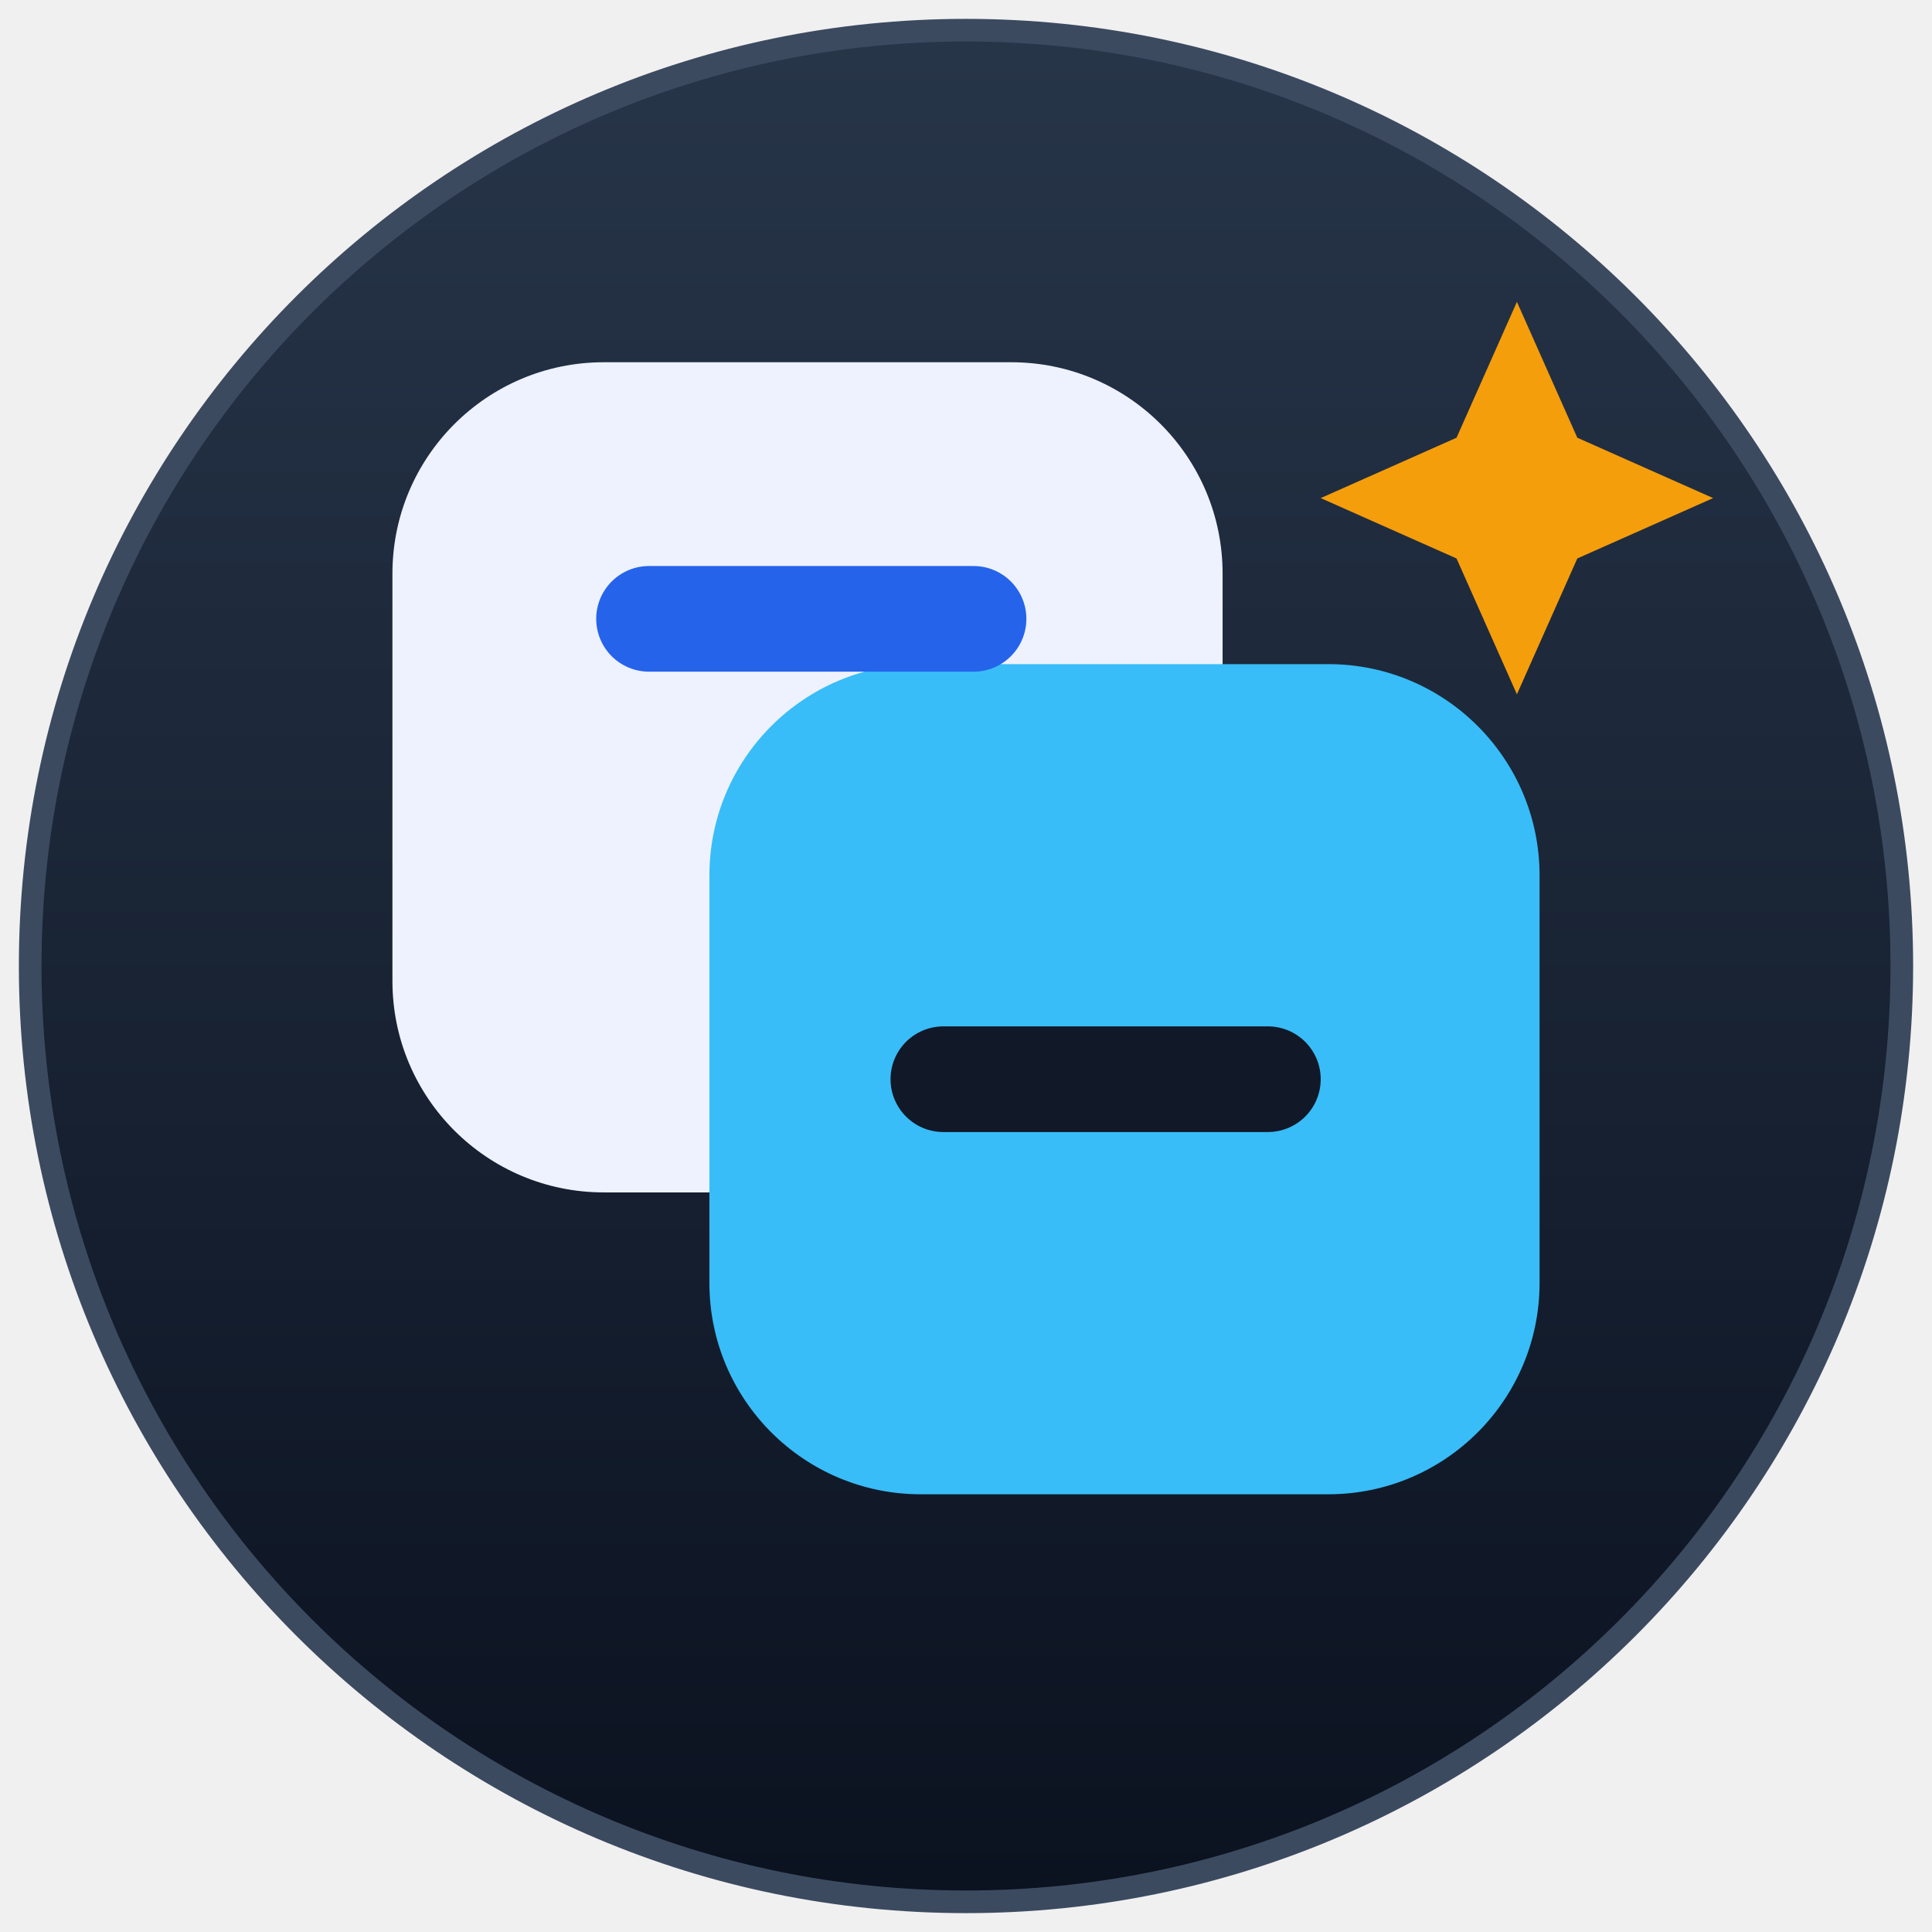
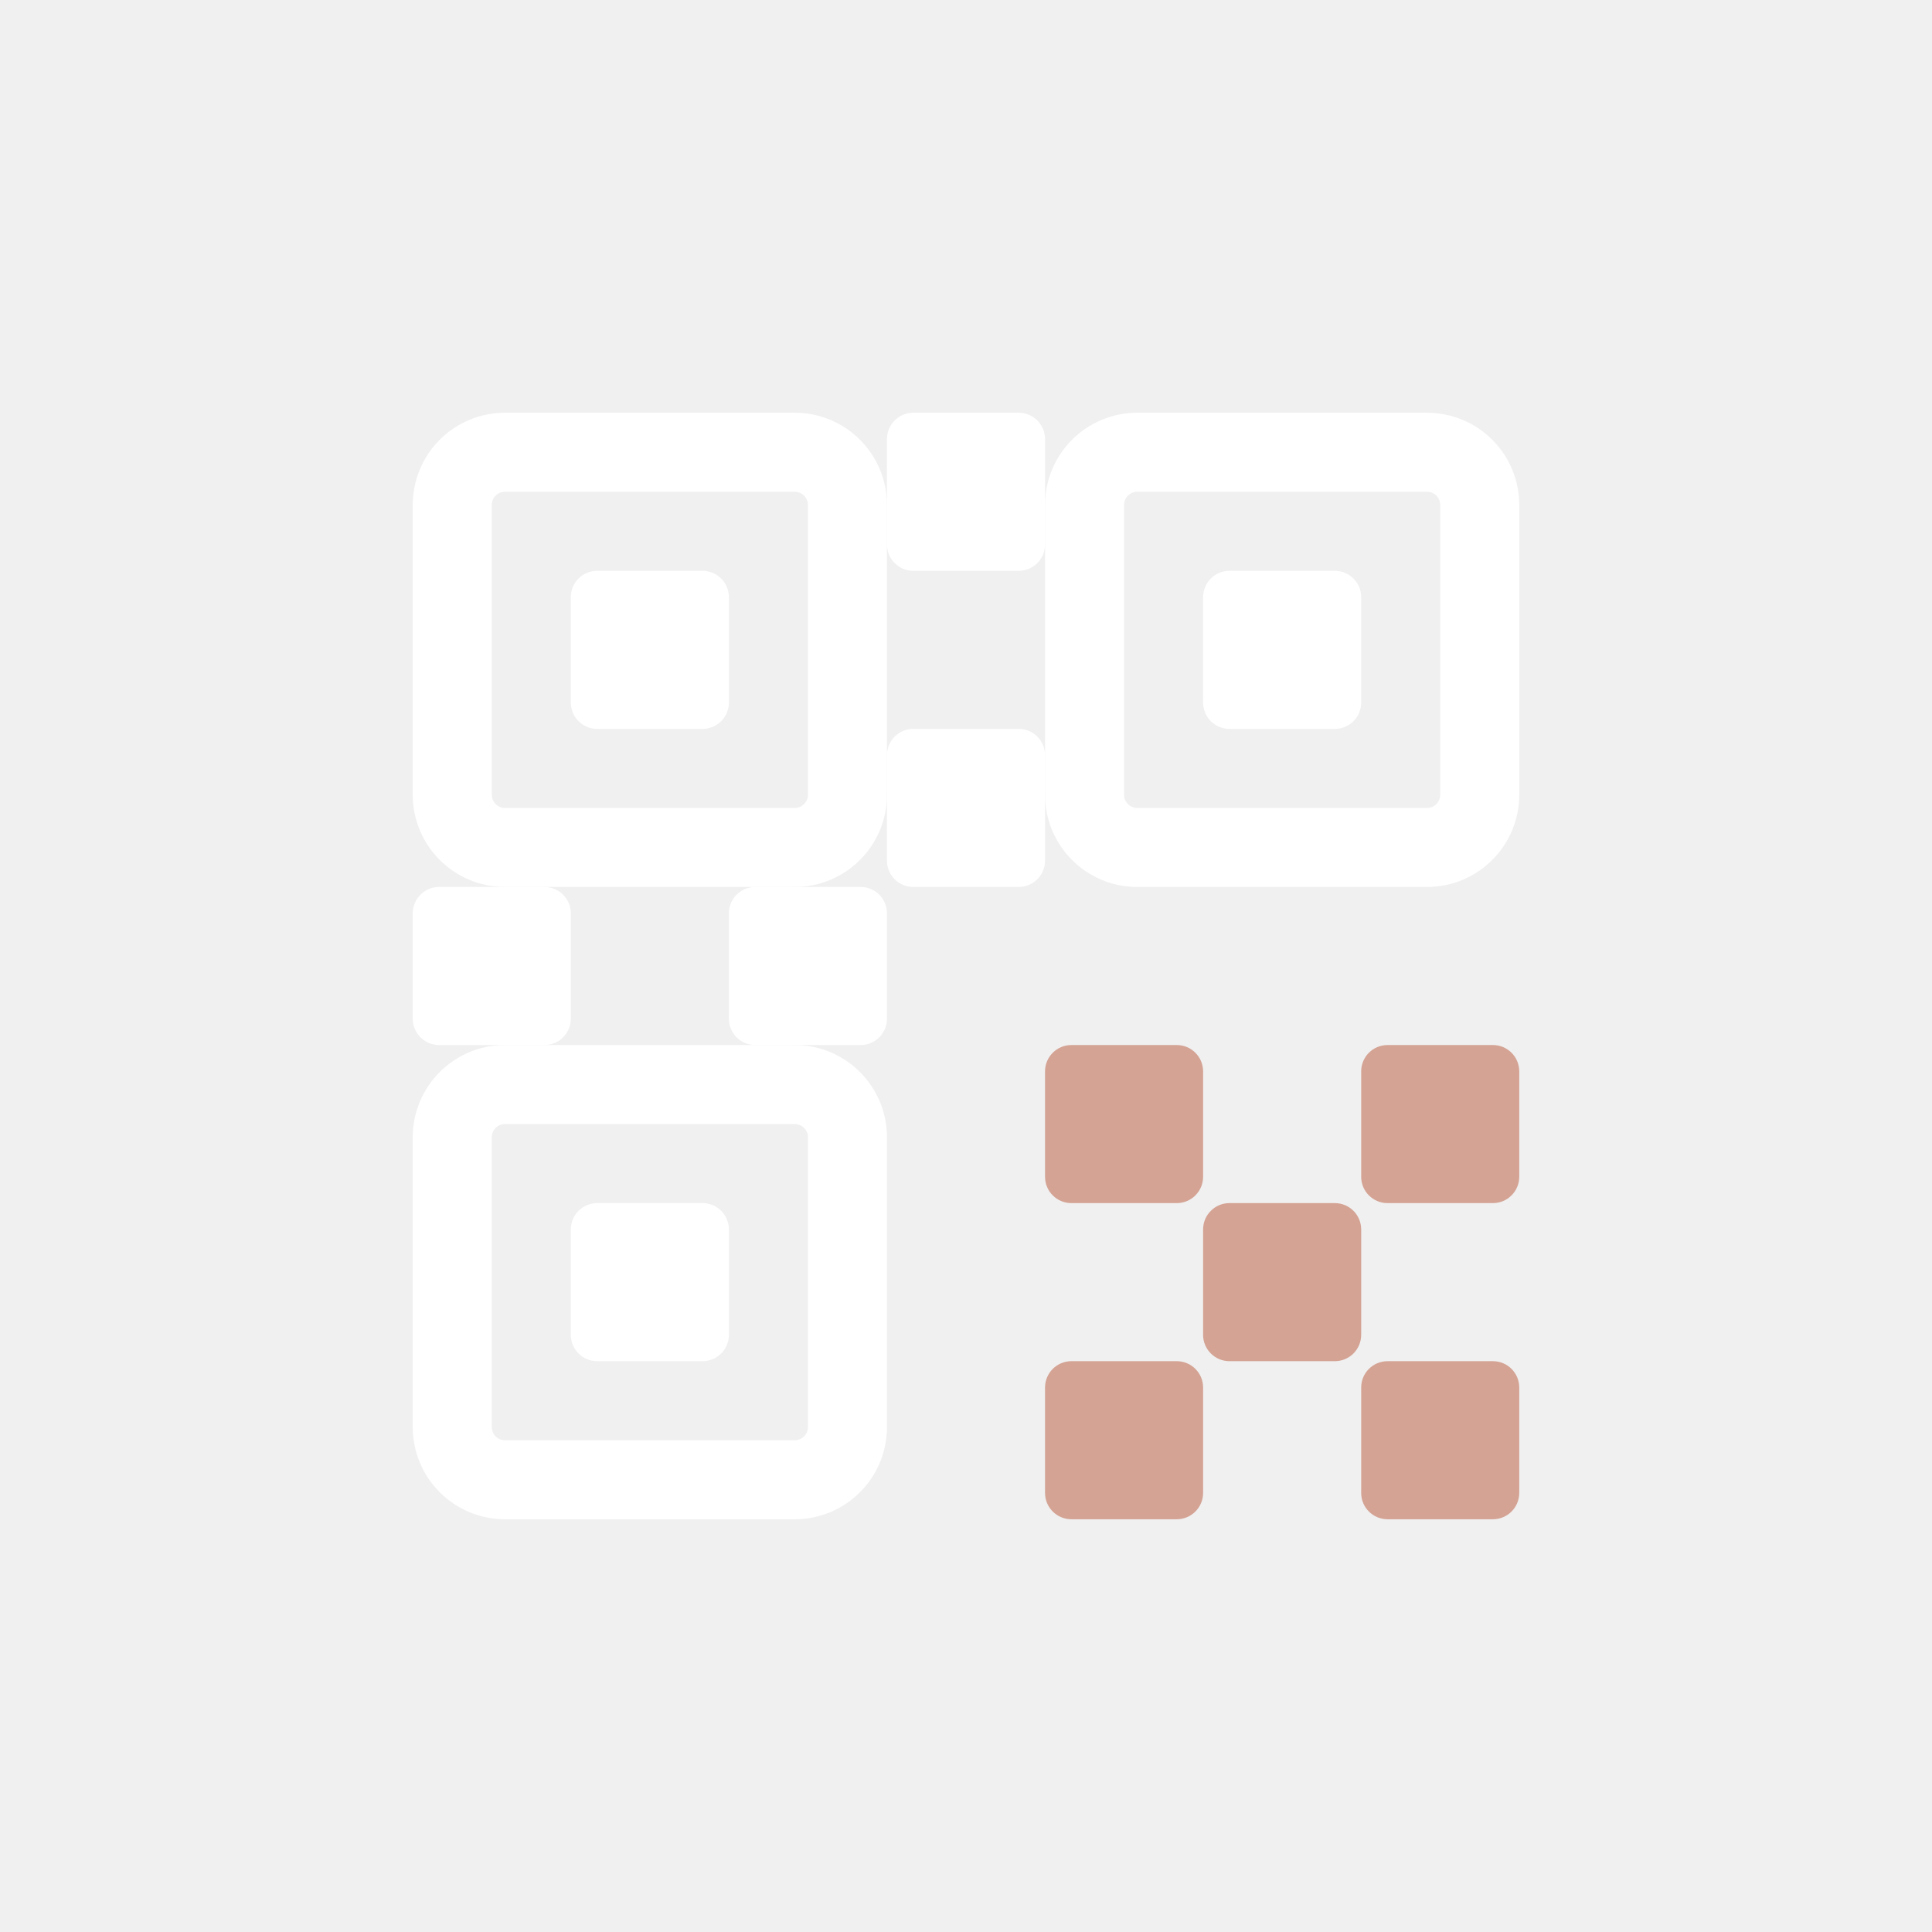
- <svg xmlns="http://www.w3.org/2000/svg" width="110" height="110" viewBox="0 0 256 256" fill="none">
-   <defs>
-     <linearGradient id="disc" x1="128" y1="6" x2="128" y2="250" gradientUnits="userSpaceOnUse">
-       <stop offset="0" stop-color="#273549" />
-       <stop offset="1" stop-color="#0B1220" />
-     </linearGradient>
-   </defs>
-   <circle cx="128" cy="128" r="124" fill="url(#disc)" stroke="#3C4A60" stroke-width="3" />
-   <rect x="52" y="48" width="110" height="110" rx="28" fill="#EEF2FF" />
-   <rect x="94" y="88" width="110" height="110" rx="28" fill="#38BDF8" />
-   <path d="M86 82H129" stroke="#2563EB" stroke-width="14" stroke-linecap="round" />
-   <path d="M125 143H168" stroke="#111827" stroke-width="14" stroke-linecap="round" />
-   <path d="M193 58L201 40L209 58L227 66L209 74L201 92L193 74L175 66L193 58Z" fill="#F59E0B" />
+ <svg xmlns="http://www.w3.org/2000/svg" width="110" height="110" viewBox="0 0 110 110" fill="none">
+   <g stroke="#ffffff" stroke-width="4.5" fill="none">
+     <rect x="25.75" y="25.75" width="22.5" height="22.5" rx="3" />
+     <rect x="61.75" y="25.75" width="22.5" height="22.5" rx="3" />
+     <rect x="25.75" y="61.75" width="22.5" height="22.5" rx="3" />
+   </g>
+   <g fill="#ffffff">
+     <rect x="32.5" y="32.5" width="9" height="9" rx="1.5" />
+     <rect x="68.5" y="32.5" width="9" height="9" rx="1.5" />
+     <rect x="32.5" y="68.5" width="9" height="9" rx="1.5" />
+     <rect x="50.5" y="23.5" width="9" height="9" rx="1.5" />
+     <rect x="50.5" y="41.5" width="9" height="9" rx="1.5" />
+     <rect x="23.5" y="50.5" width="9" height="9" rx="1.5" />
+     <rect x="41.5" y="50.5" width="9" height="9" rx="1.5" />
+   </g>
+   <g fill="#d4a394">
+     <rect x="59.5" y="59.5" width="9" height="9" rx="1.5" />
+     <rect x="77.5" y="59.5" width="9" height="9" rx="1.5" />
+     <rect x="68.5" y="68.5" width="9" height="9" rx="1.5" />
+     <rect x="59.5" y="77.5" width="9" height="9" rx="1.5" />
+     <rect x="77.5" y="77.5" width="9" height="9" rx="1.5" />
+   </g>
</svg>
